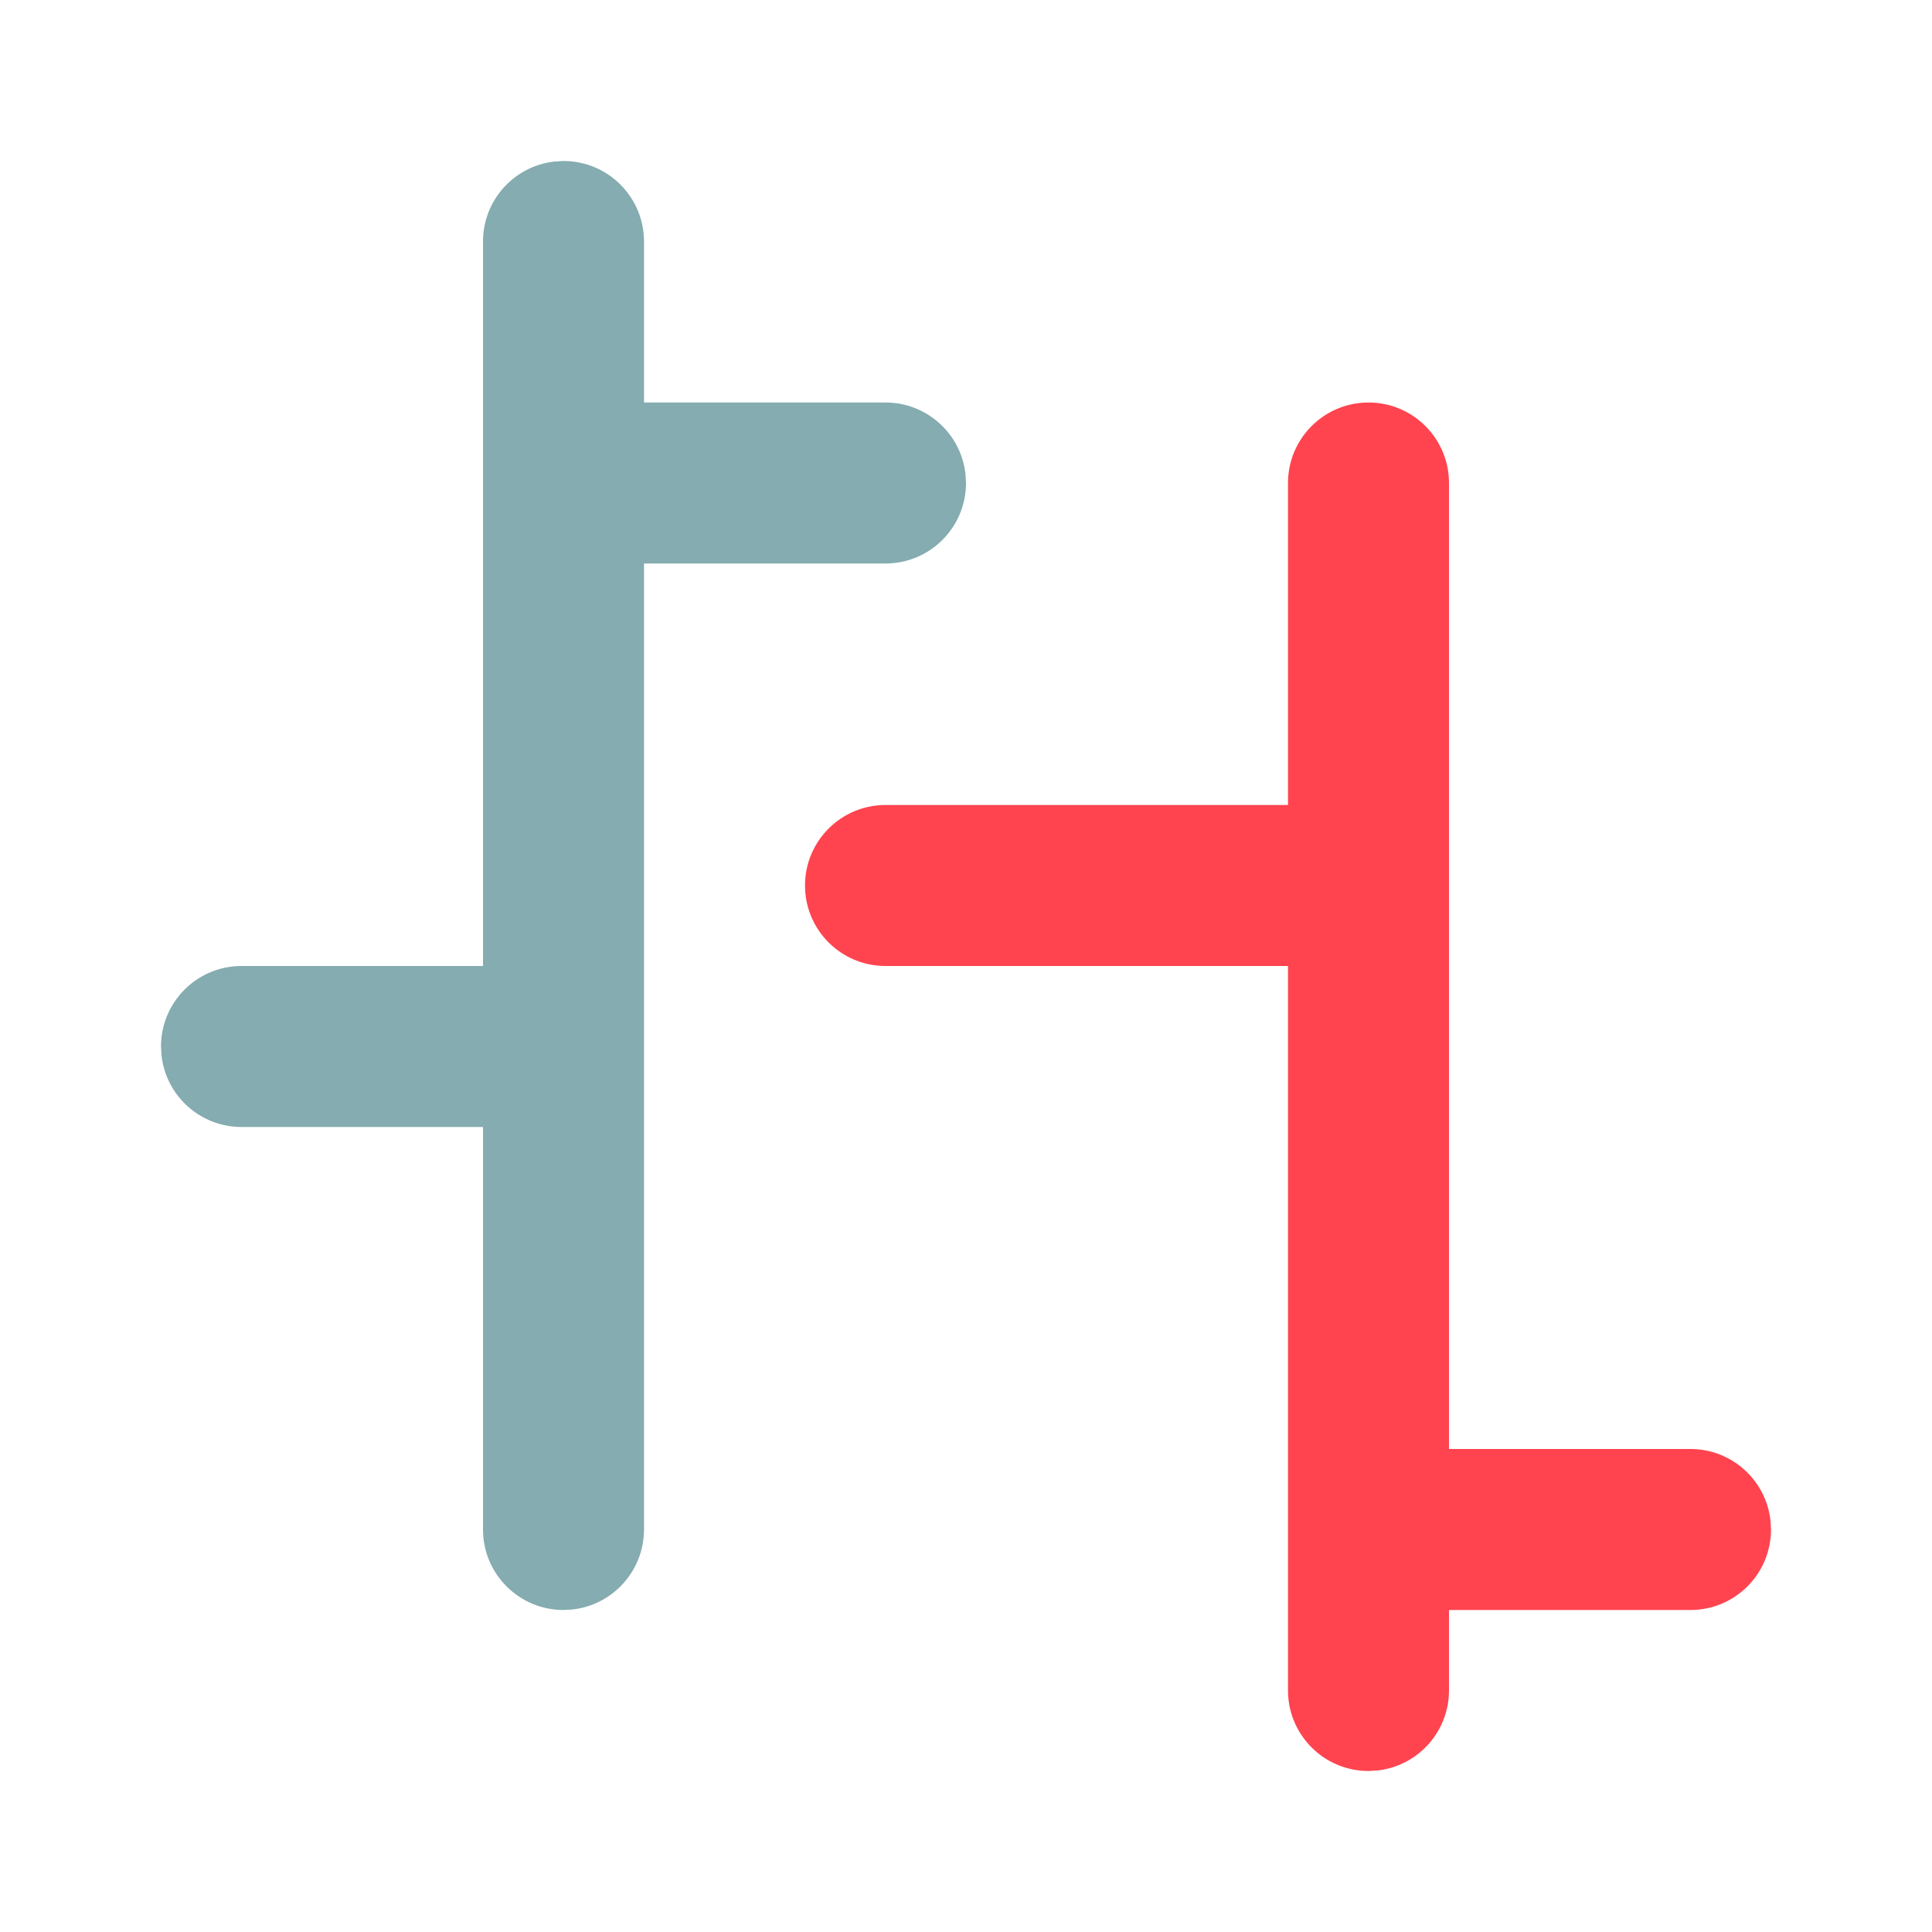
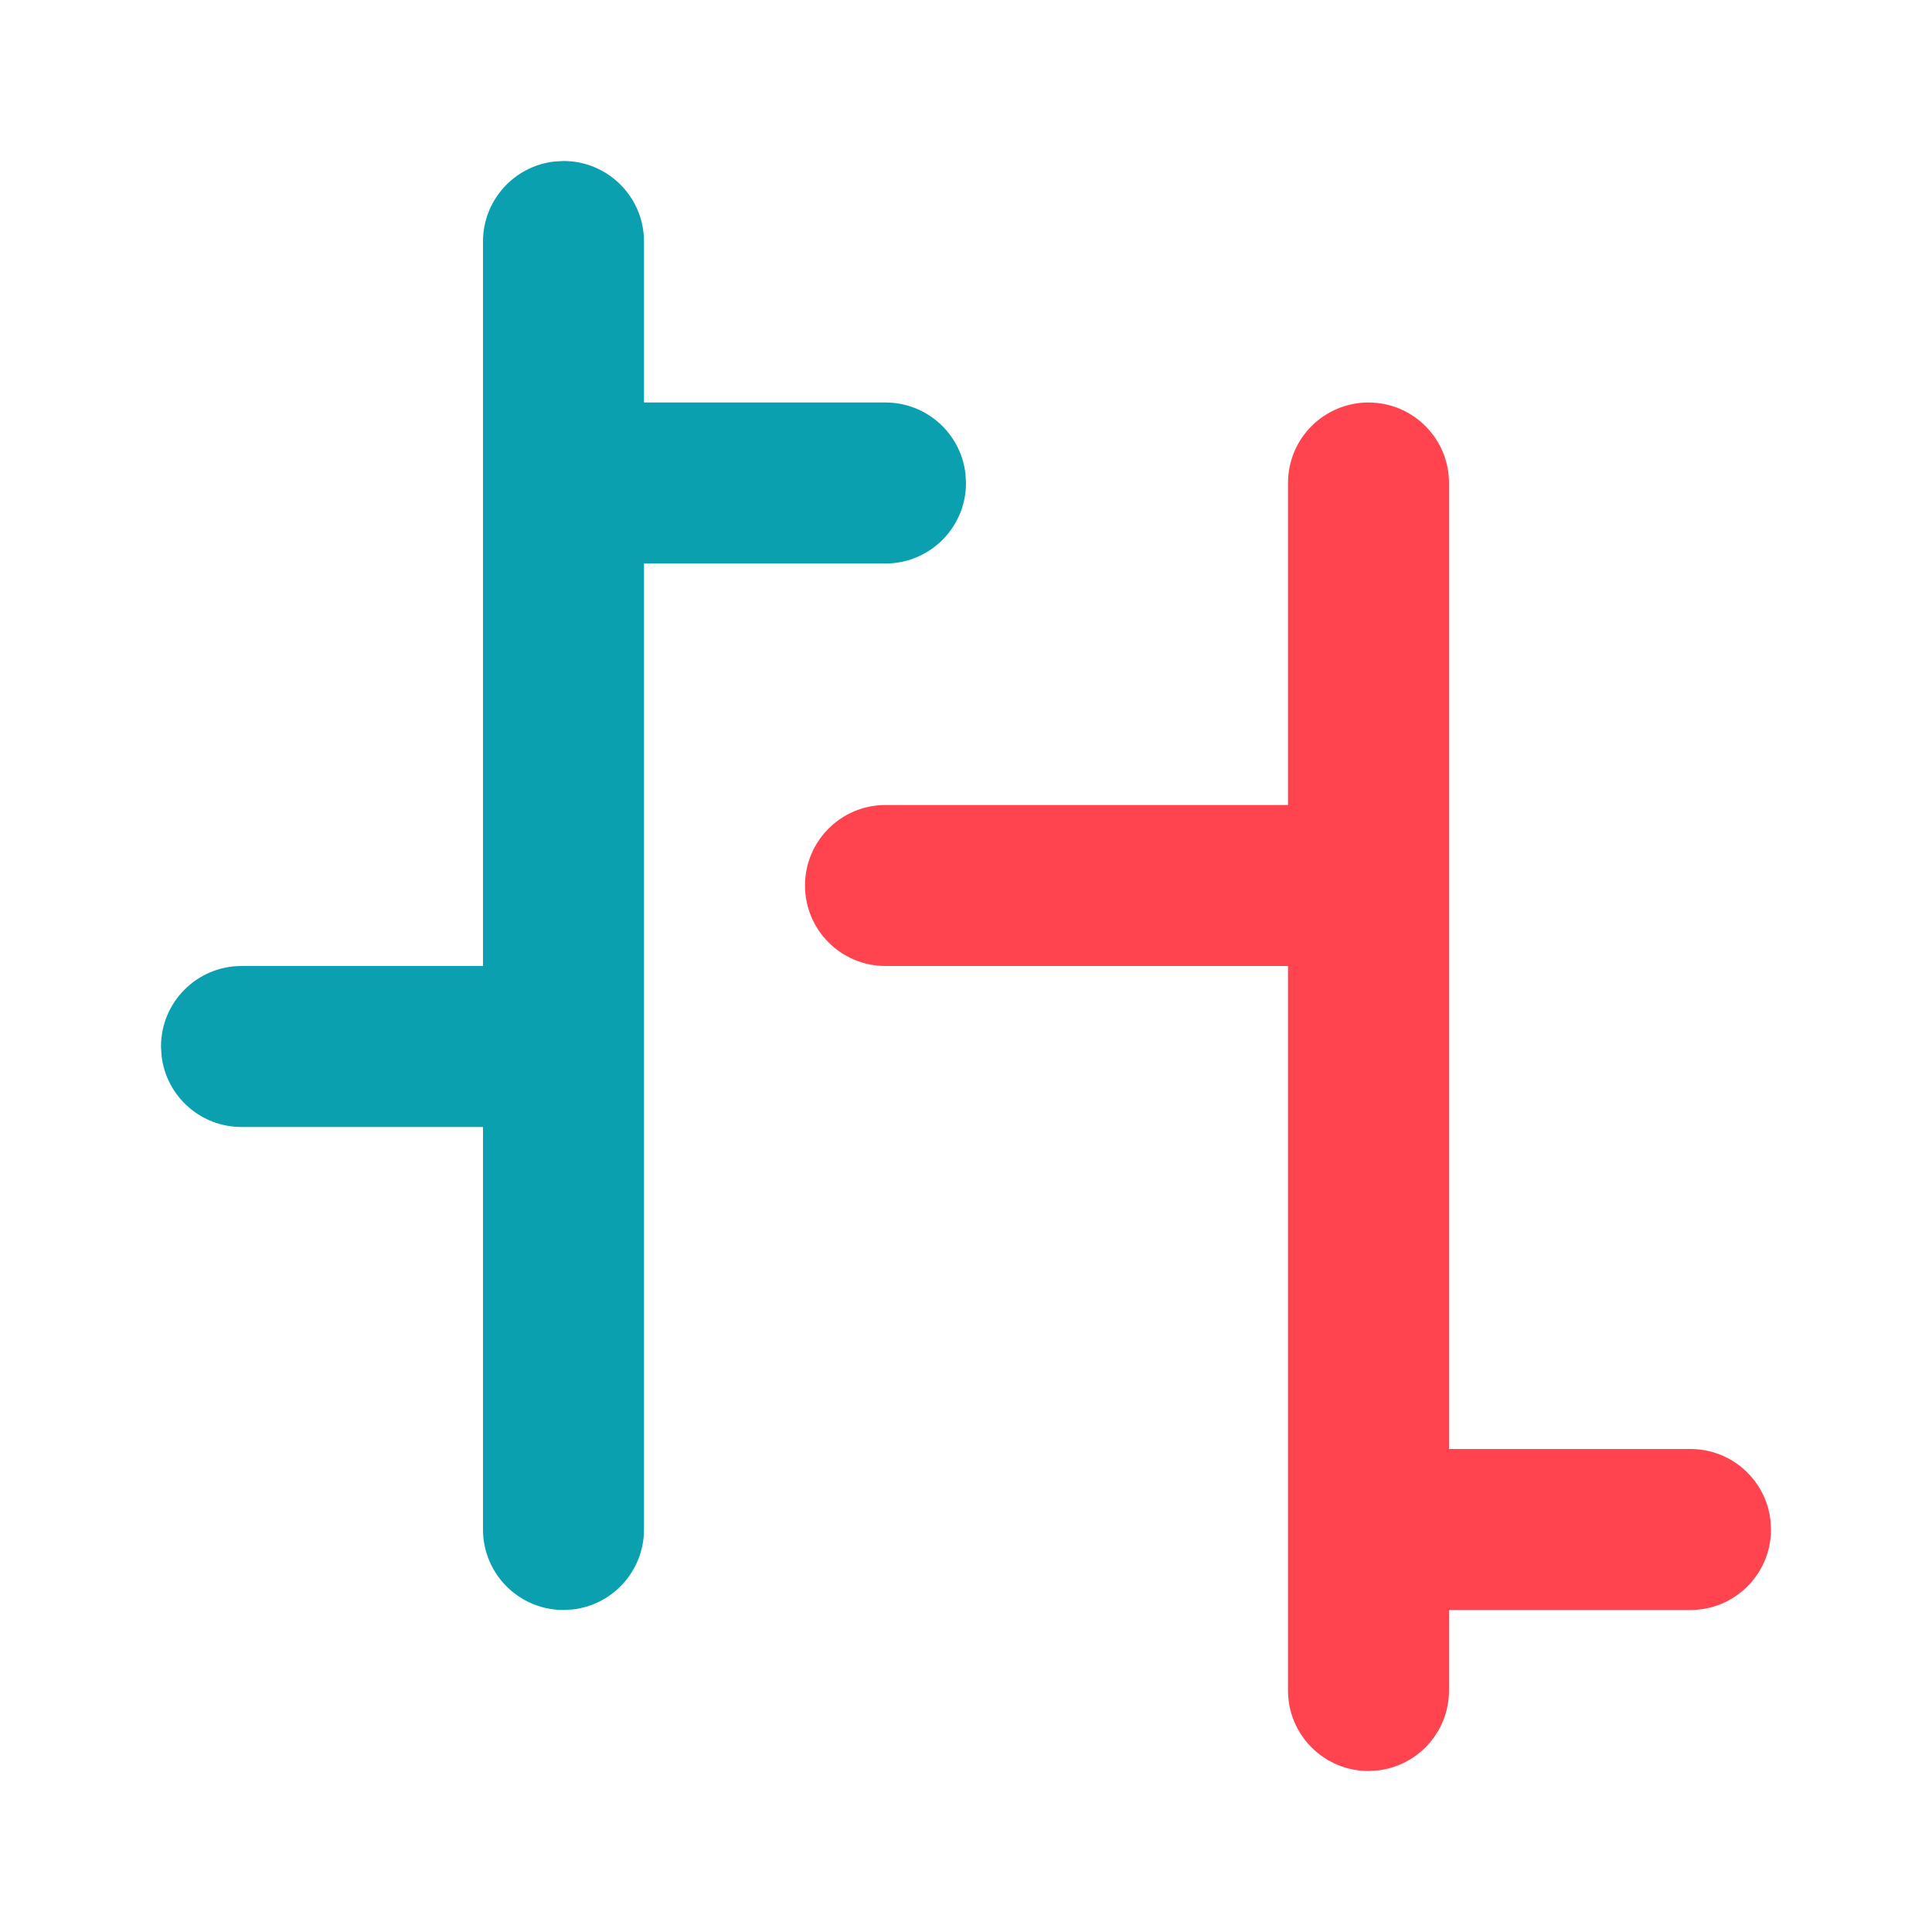
<svg xmlns="http://www.w3.org/2000/svg" width="24" height="24" viewBox="0 0 24 24">
  <g fill="none" fill-rule="evenodd">
    <path d="M0 0h24v24H0z" />
-     <path fill="#85ACB0" fill-rule="nonzero" d="M7 2a1 1 0 0 1 1 1v2h3a1 1 0 0 1 .993.883L12 6a1 1 0 0 1-1 1H8v12a1 1 0 0 1-.883.993L7 20a1 1 0 0 1-1-1v-5H3a1 1 0 0 1-.993-.883L2 13a1 1 0 0 1 1-1h3V3a1 1 0 0 1 .883-.993z" />
+     <path fill="#0AA0B0" fill-rule="nonzero" d="M7 2a1 1 0 0 1 1 1v2h3a1 1 0 0 1 .993.883L12 6a1 1 0 0 1-1 1H8v12a1 1 0 0 1-.883.993L7 20a1 1 0 0 1-1-1v-5H3a1 1 0 0 1-.993-.883L2 13a1 1 0 0 1 1-1h3V3a1 1 0 0 1 .883-.993z" />
    <path fill="#FF444F" fill-rule="nonzero" d="M17 5a1 1 0 0 1 1 1v12h3a1 1 0 0 1 .993.883L22 19a1 1 0 0 1-1 1h-3v1a1 1 0 0 1-.883.993L17 22a1 1 0 0 1-1-1v-9h-5a1 1 0 0 1 0-2h5V6a1 1 0 0 1 1-1z" />
  </g>
</svg>
